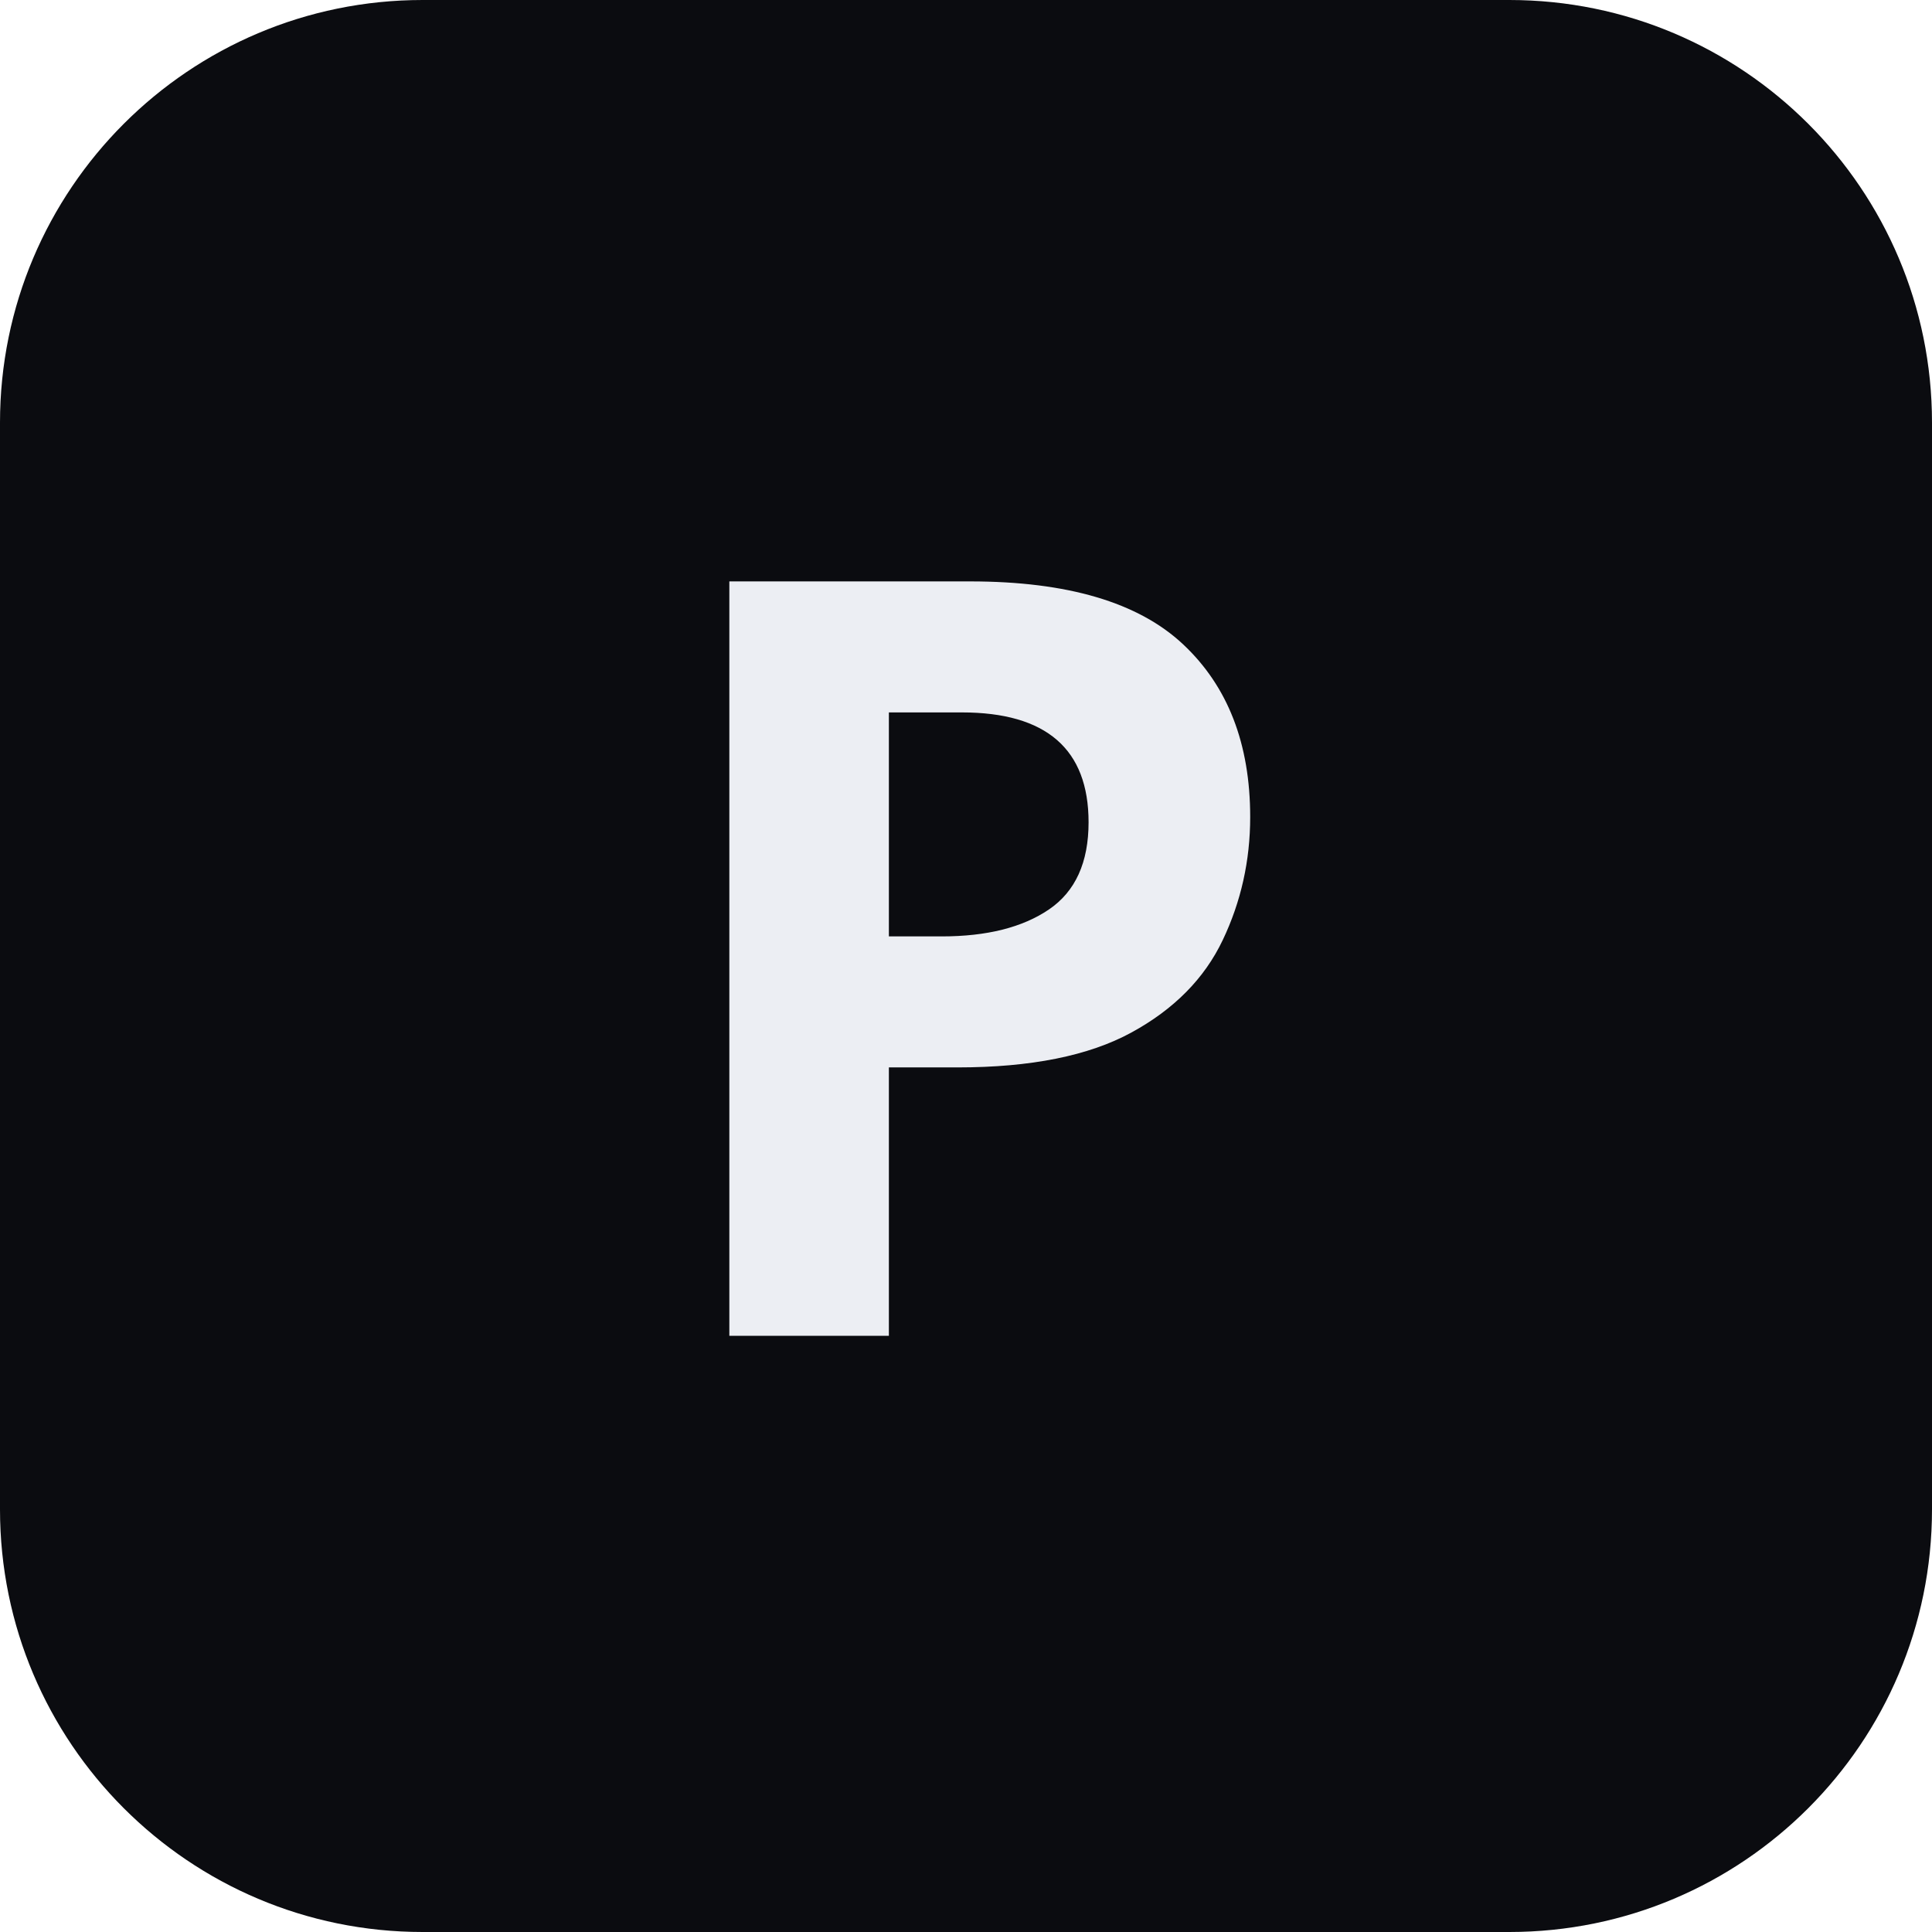
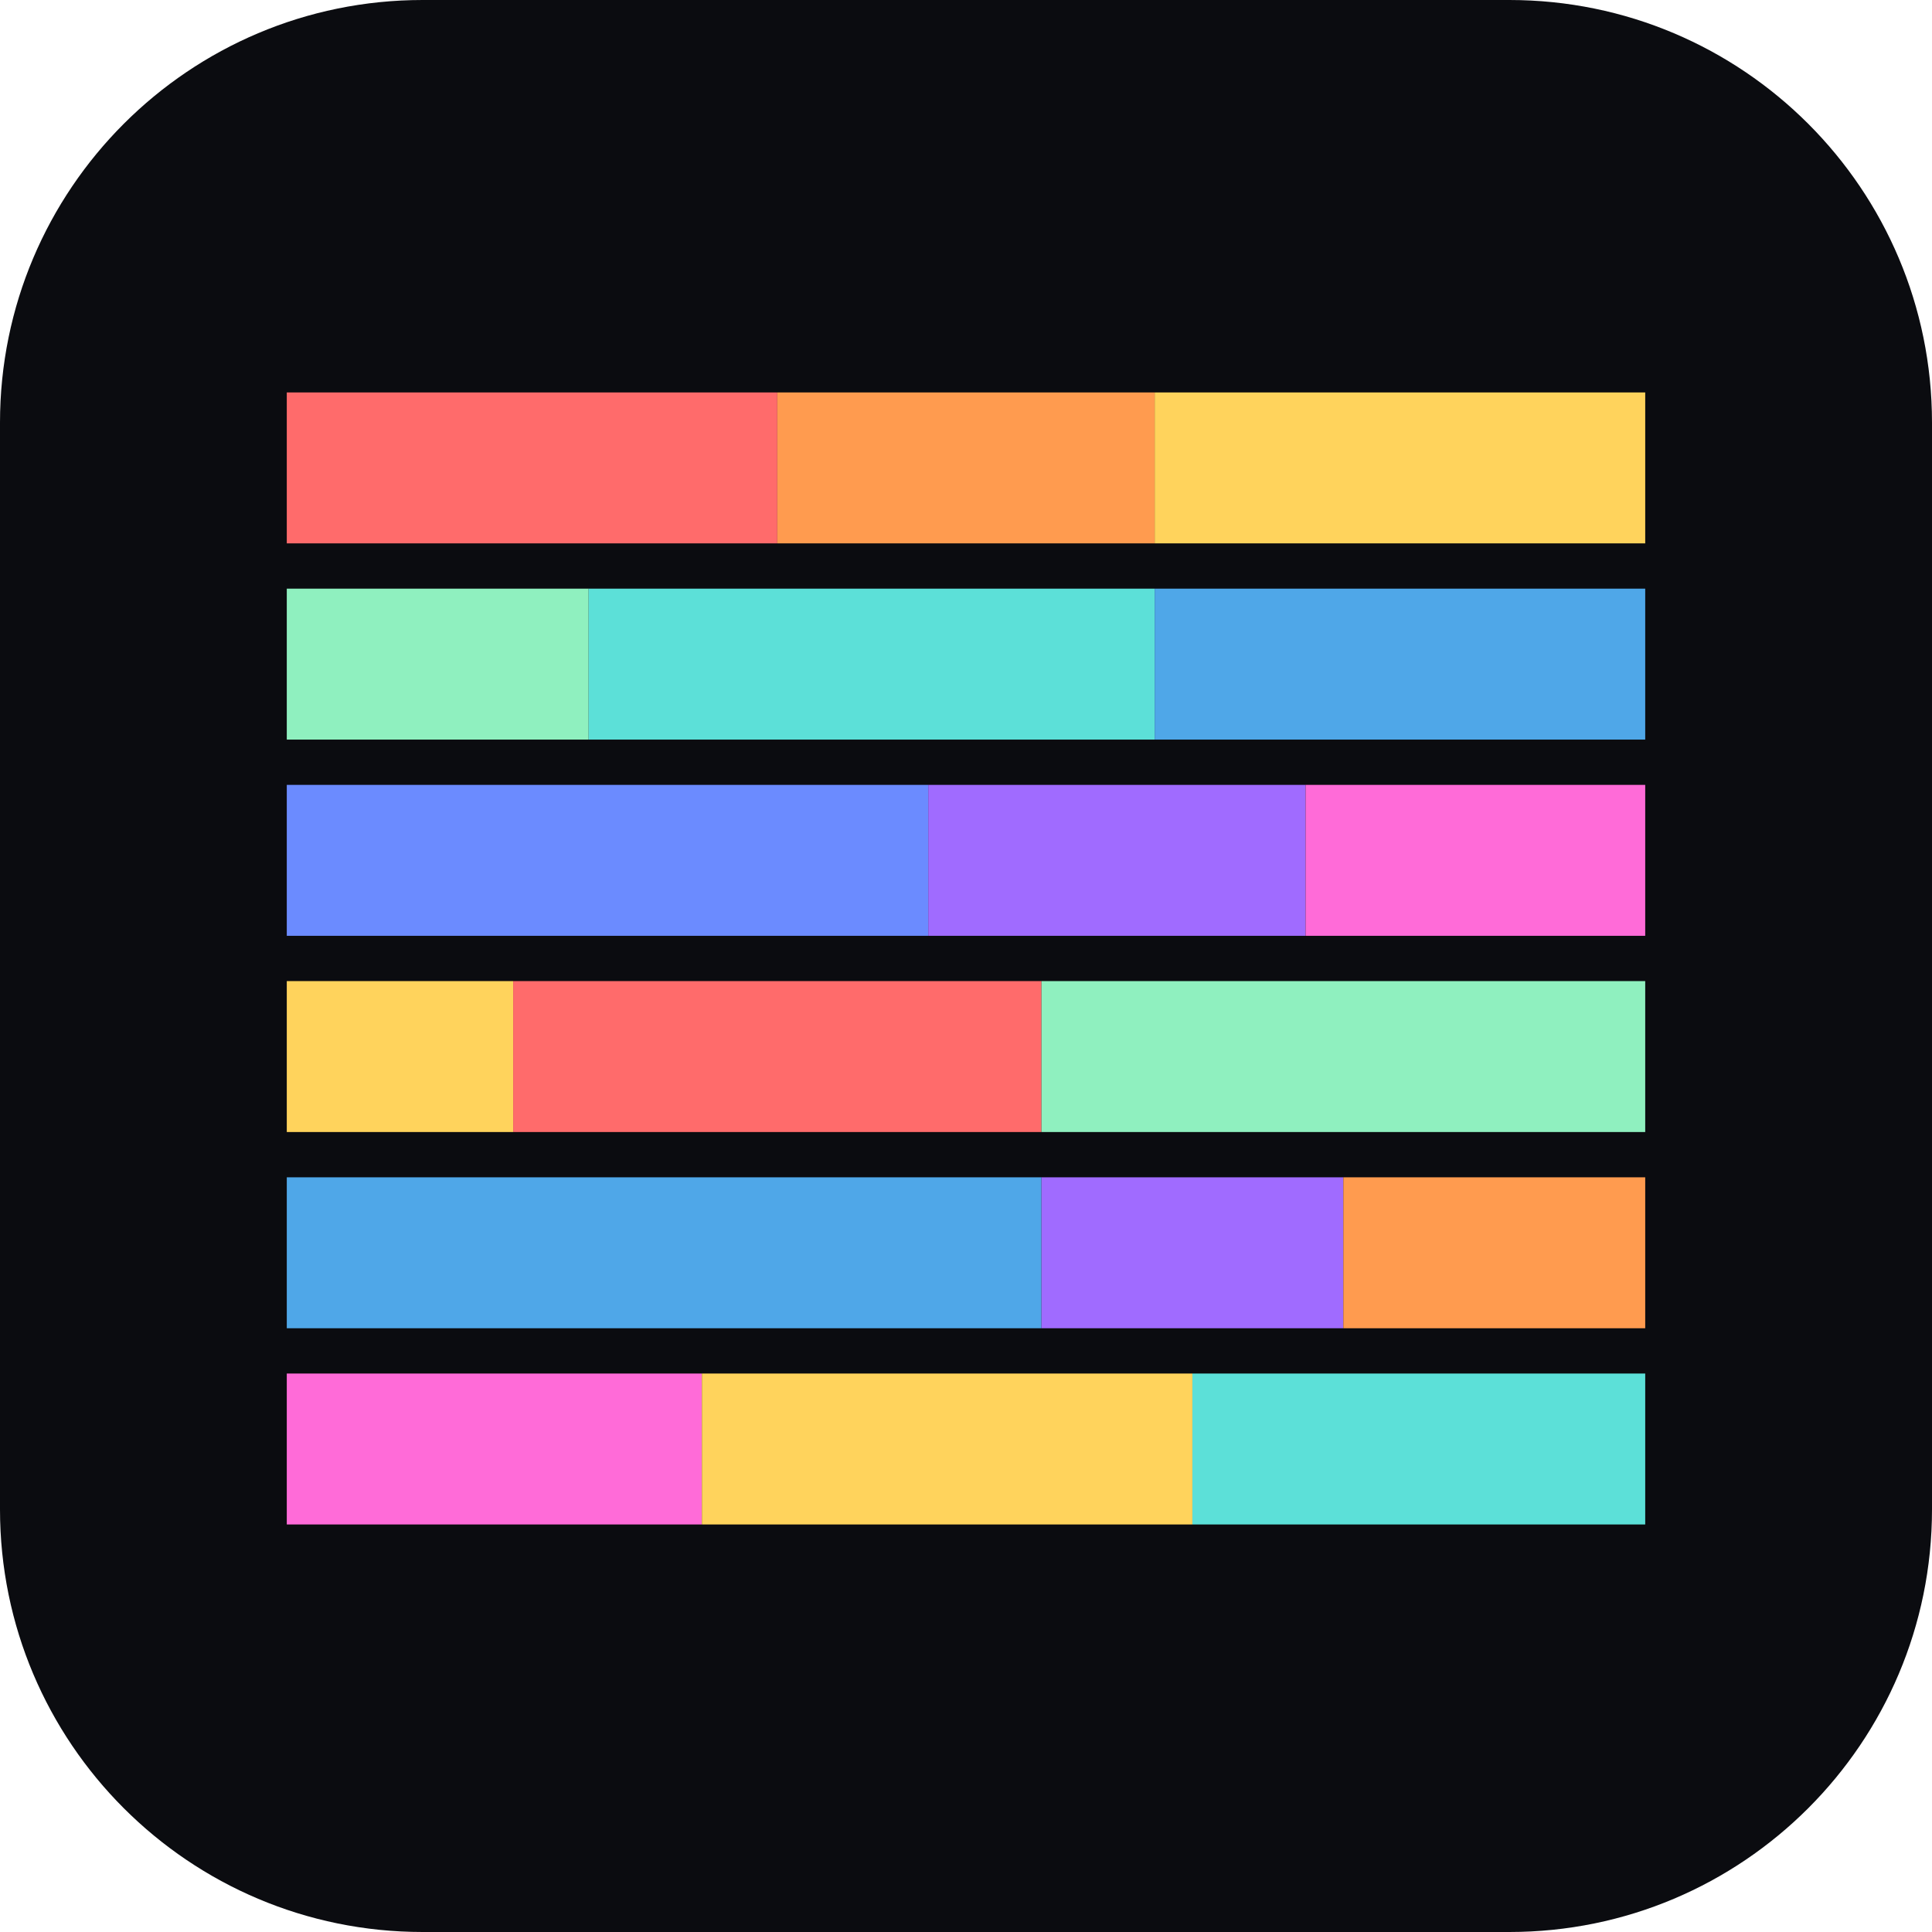
<svg xmlns="http://www.w3.org/2000/svg" viewBox="0 0 512 512">
  <rect width="512" height="512" rx="112" fill="#0b0c10" />
-   <text x="256" y="256" dy=".35em" text-anchor="middle" font-family="system-ui,sans-serif" font-weight="700" font-size="280" fill="#eceef3">P</text>
+   <g>
+     <rect x="76" y="104" width="130" height="40" fill="#ff6b6b" />
+     <rect x="206" y="104" width="100" height="40" fill="#ff9b4f" />
+     <rect x="306" y="104" width="130" height="40" fill="#ffd35c" />
+     <rect x="76" y="156" width="80" height="40" fill="#8ff0bf" />
+     <rect x="156" y="156" width="150" height="40" fill="#5ce0d8" />
+     <rect x="306" y="156" width="130" height="40" fill="#4fa7e8" />
+     <rect x="76" y="208" width="170" height="40" fill="#6b8bff" />
+     <rect x="246" y="208" width="100" height="40" fill="#a06bff" />
+     <rect x="346" y="208" width="90" height="40" fill="#ff6bd8" />
+     <rect x="76" y="260" width="60" height="40" fill="#ffd35c" />
+     <rect x="136" y="260" width="140" height="40" fill="#ff6b6b" />
+     <rect x="276" y="260" width="160" height="40" fill="#8ff0bf" />
+     <rect x="76" y="312" width="200" height="40" fill="#4fa7e8" />
+     <rect x="276" y="312" width="80" height="40" fill="#a06bff" />
+     <rect x="356" y="312" width="80" height="40" fill="#ff9b4f" />
+     <rect x="76" y="364" width="110" height="40" fill="#ff6bd8" />
+     <rect x="186" y="364" width="130" height="40" fill="#ffd35c" />
+     <rect x="316" y="364" width="120" height="40" fill="#5ce0d8" />
+   </g>
</svg>
